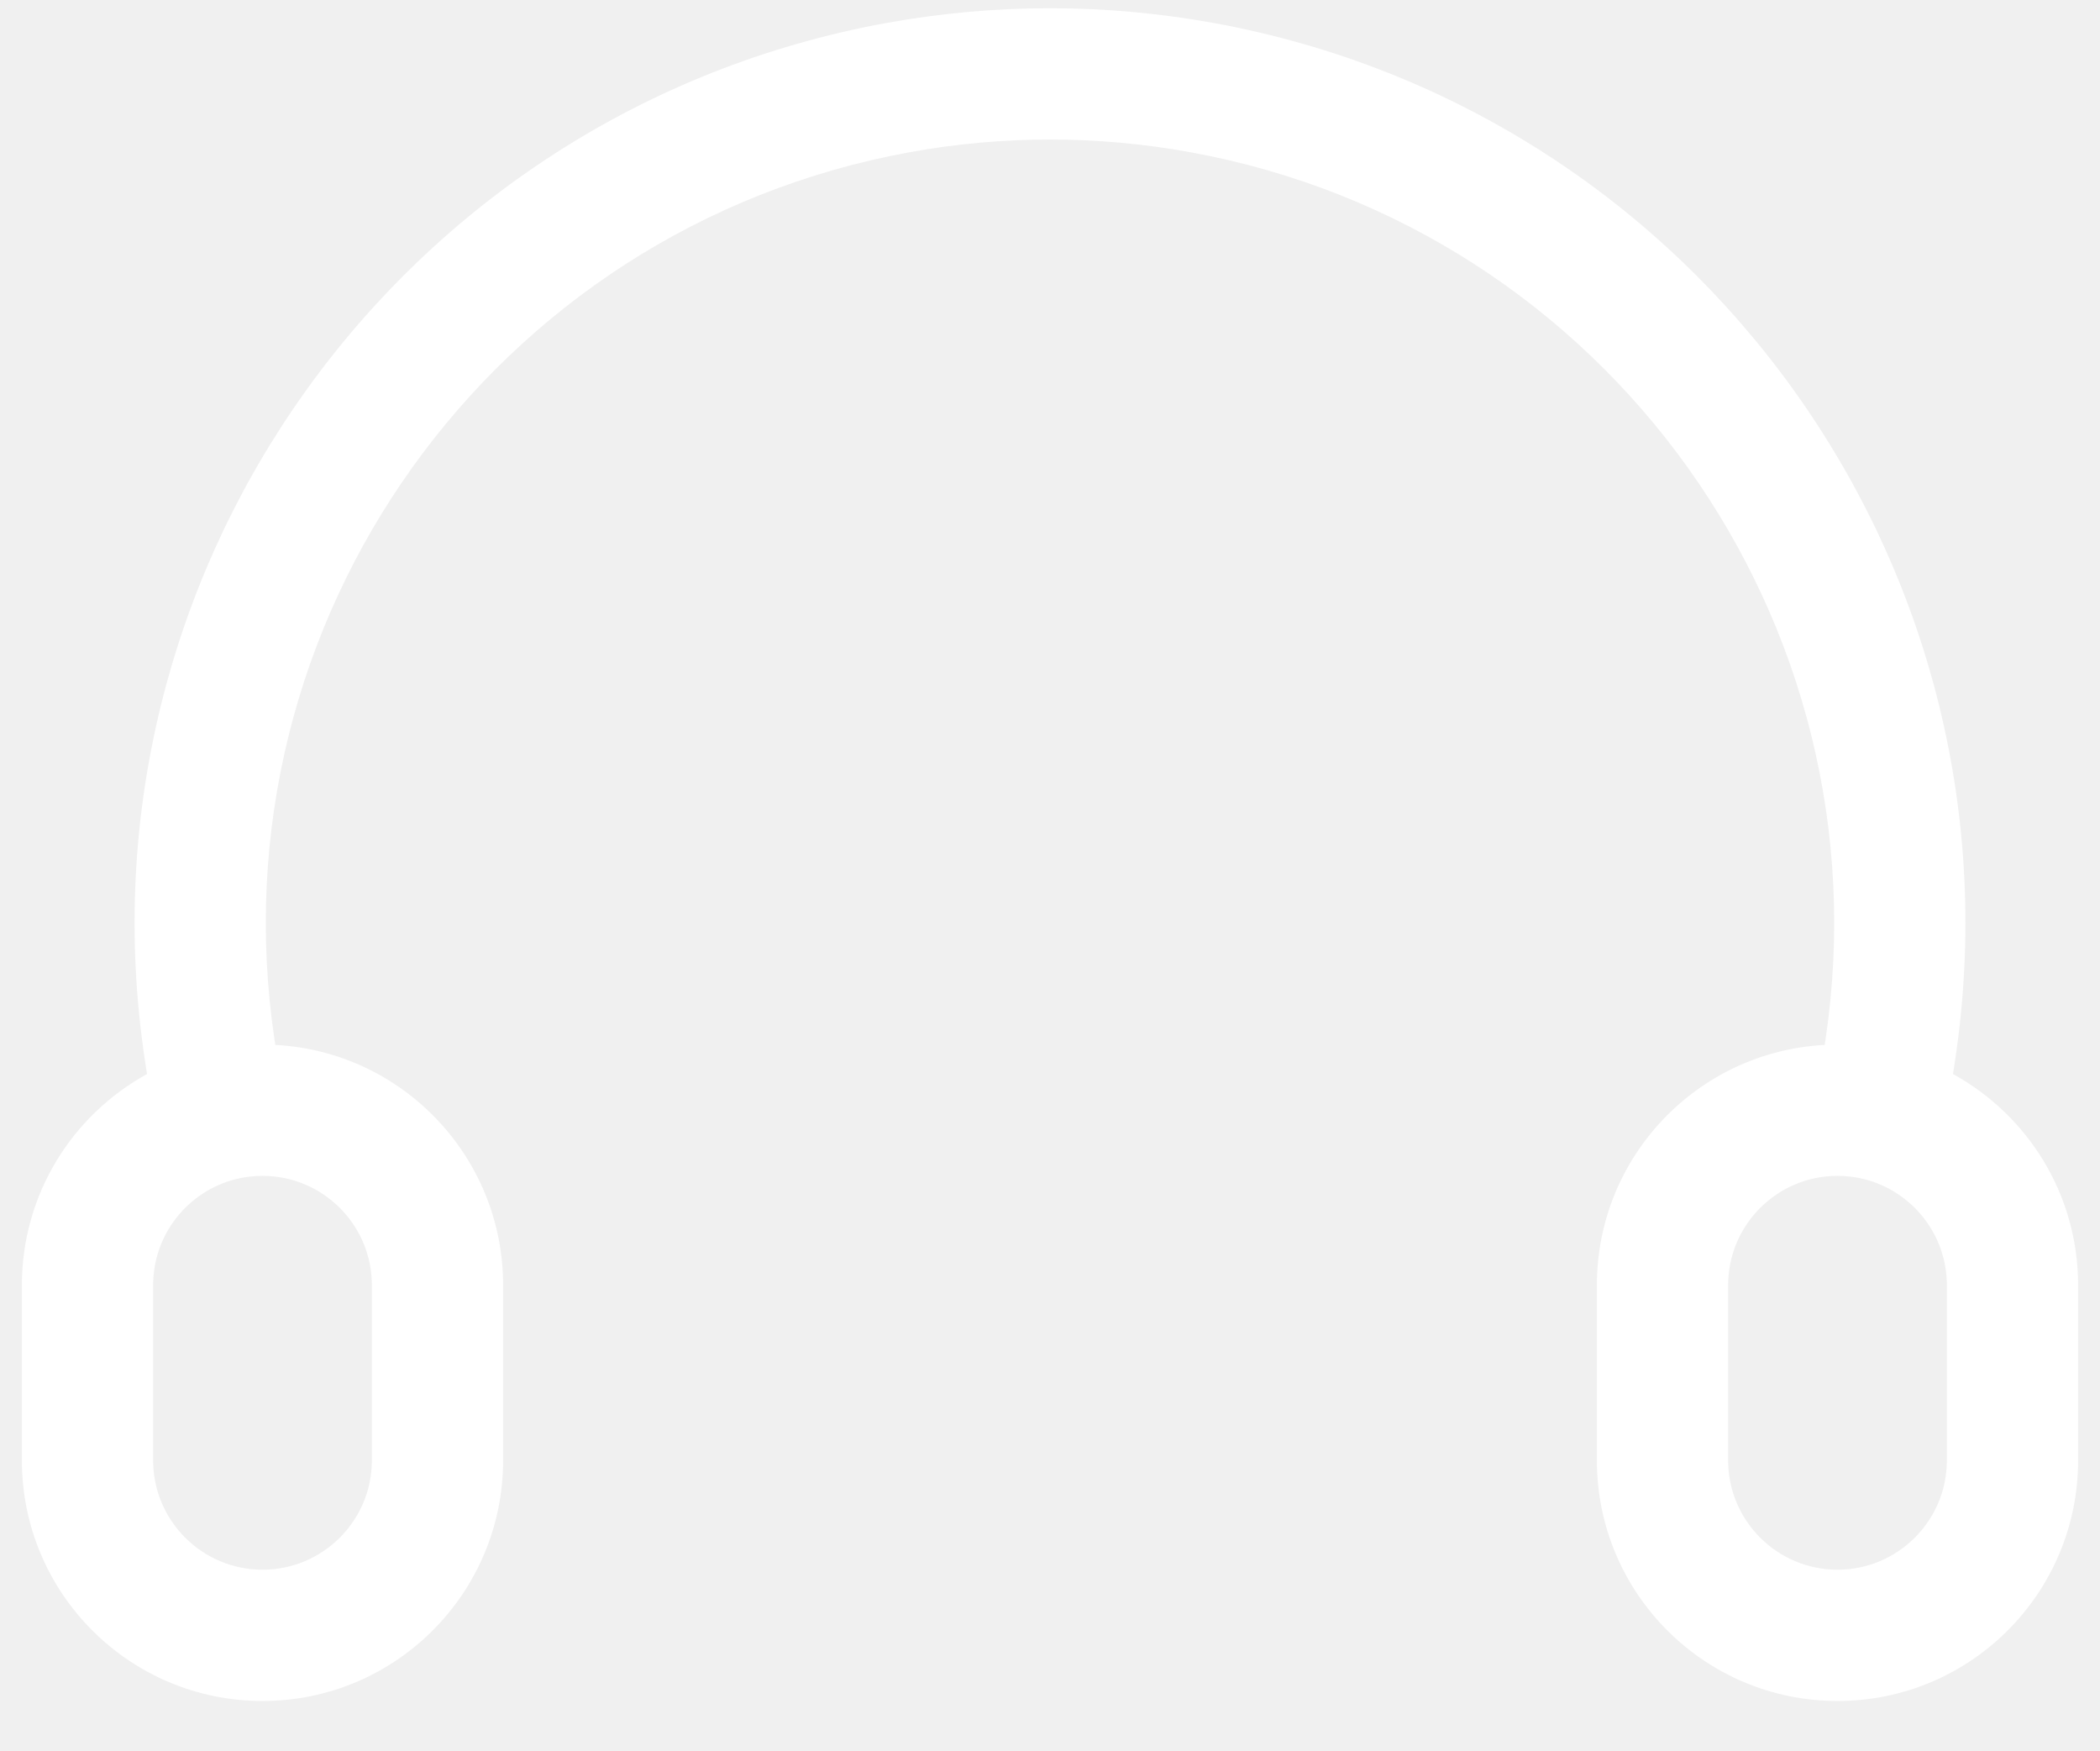
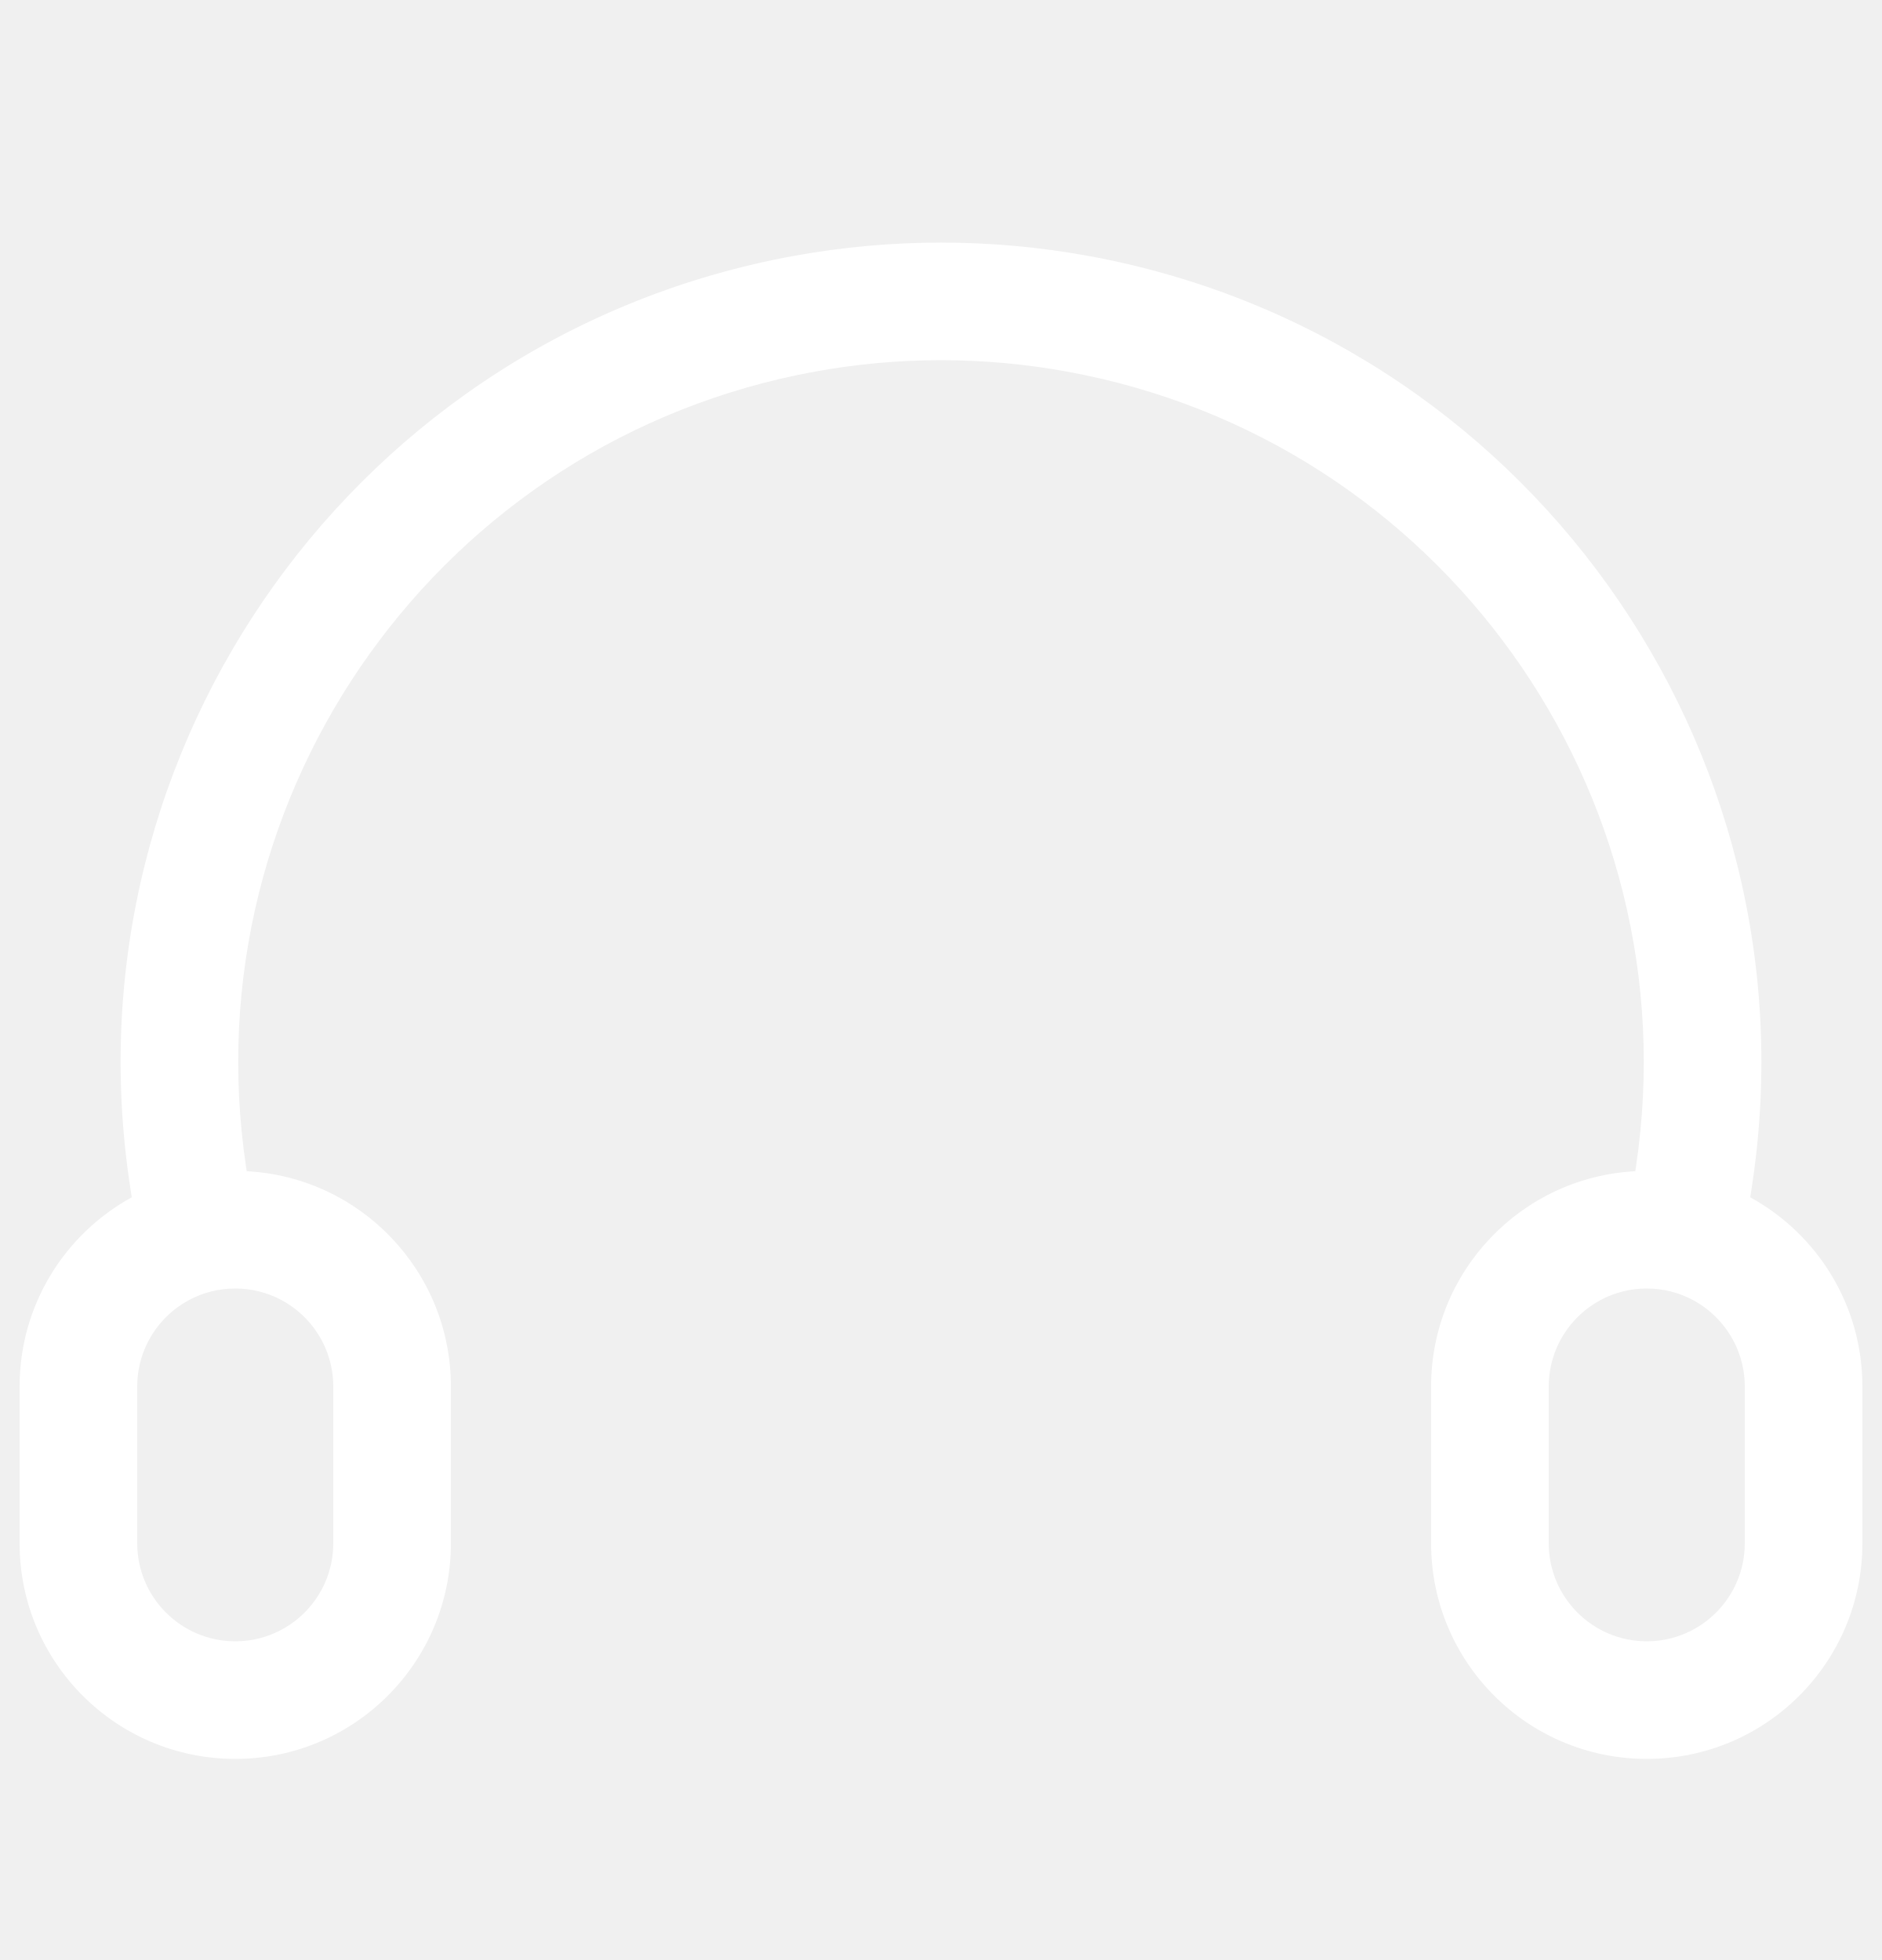
- <svg xmlns="http://www.w3.org/2000/svg" width="24" height="20" viewBox="0 0 24 20" fill="none">
-   <path fill-rule="evenodd" clip-rule="evenodd" d="M10.397 1.739C11.457 1.546 12.543 1.546 13.603 1.739C18.366 2.605 21.58 7.097 20.862 11.884L20.854 11.939C19.403 12.015 18.25 13.215 18.25 14.685V16.685C18.25 18.204 19.481 19.435 21 19.435C22.519 19.435 23.75 18.204 23.75 16.685V14.685C23.75 13.644 23.172 12.739 22.32 12.272L22.345 12.107C23.183 6.518 19.431 1.274 13.871 0.263C12.634 0.038 11.366 0.038 10.129 0.263C4.569 1.274 0.817 6.518 1.655 12.107L1.68 12.272C0.828 12.739 0.25 13.644 0.25 14.685V16.685C0.25 18.204 1.481 19.435 3 19.435C4.519 19.435 5.75 18.204 5.75 16.685V14.685C5.75 13.215 4.597 12.015 3.146 11.939L3.138 11.884C2.42 7.097 5.634 2.605 10.397 1.739ZM2.693 13.473C2.79 13.448 2.893 13.435 3 13.435C3.69 13.435 4.25 13.995 4.25 14.685V16.685C4.25 17.375 3.69 17.935 3 17.935C2.31 17.935 1.75 17.375 1.75 16.685V14.685C1.75 14.102 2.15 13.61 2.693 13.473ZM19.75 14.685C19.75 13.995 20.31 13.435 21 13.435C21.107 13.435 21.21 13.448 21.307 13.473C21.849 13.61 22.25 14.102 22.25 14.685V16.685C22.25 17.375 21.69 17.935 21 17.935C20.31 17.935 19.75 17.375 19.75 16.685V14.685Z" fill="white" />
+ <svg xmlns="http://www.w3.org/2000/svg" width="24" height="25" viewBox="0 0 24 25" fill="none">
+   <path fill-rule="evenodd" clip-rule="evenodd" d="M10.397 4.739C11.457 4.546 12.543 4.546 13.603 4.739C18.366 5.605 21.58 10.097 20.862 14.884L20.854 14.939C19.403 15.015 18.25 16.215 18.25 17.685V19.685C18.25 21.204 19.481 22.435 21 22.435C22.519 22.435 23.75 21.204 23.75 19.685V17.685C23.75 16.644 23.172 15.739 22.32 15.272L22.345 15.107C23.183 9.518 19.431 4.274 13.871 3.263C12.634 3.038 11.366 3.038 10.129 3.263C4.569 4.274 0.817 9.518 1.655 15.107L1.68 15.272C0.828 15.739 0.25 16.644 0.25 17.685V19.685C0.25 21.204 1.481 22.435 3 22.435C4.519 22.435 5.75 21.204 5.75 19.685V17.685C5.75 16.215 4.597 15.015 3.146 14.939L3.138 14.884C2.42 10.097 5.634 5.605 10.397 4.739ZM2.693 16.473C2.79 16.448 2.893 16.435 3 16.435C3.69 16.435 4.25 16.995 4.25 17.685V19.685C4.25 20.375 3.69 20.935 3 20.935C2.31 20.935 1.75 20.375 1.75 19.685V17.685C1.75 17.102 2.15 16.61 2.693 16.473ZM19.75 17.685C19.75 16.995 20.31 16.435 21 16.435C21.107 16.435 21.21 16.448 21.307 16.473C21.849 16.61 22.25 17.102 22.25 17.685V19.685C22.25 20.375 21.69 20.935 21 20.935C20.31 20.935 19.75 20.375 19.75 19.685V17.685Z" fill="white" />
</svg>
